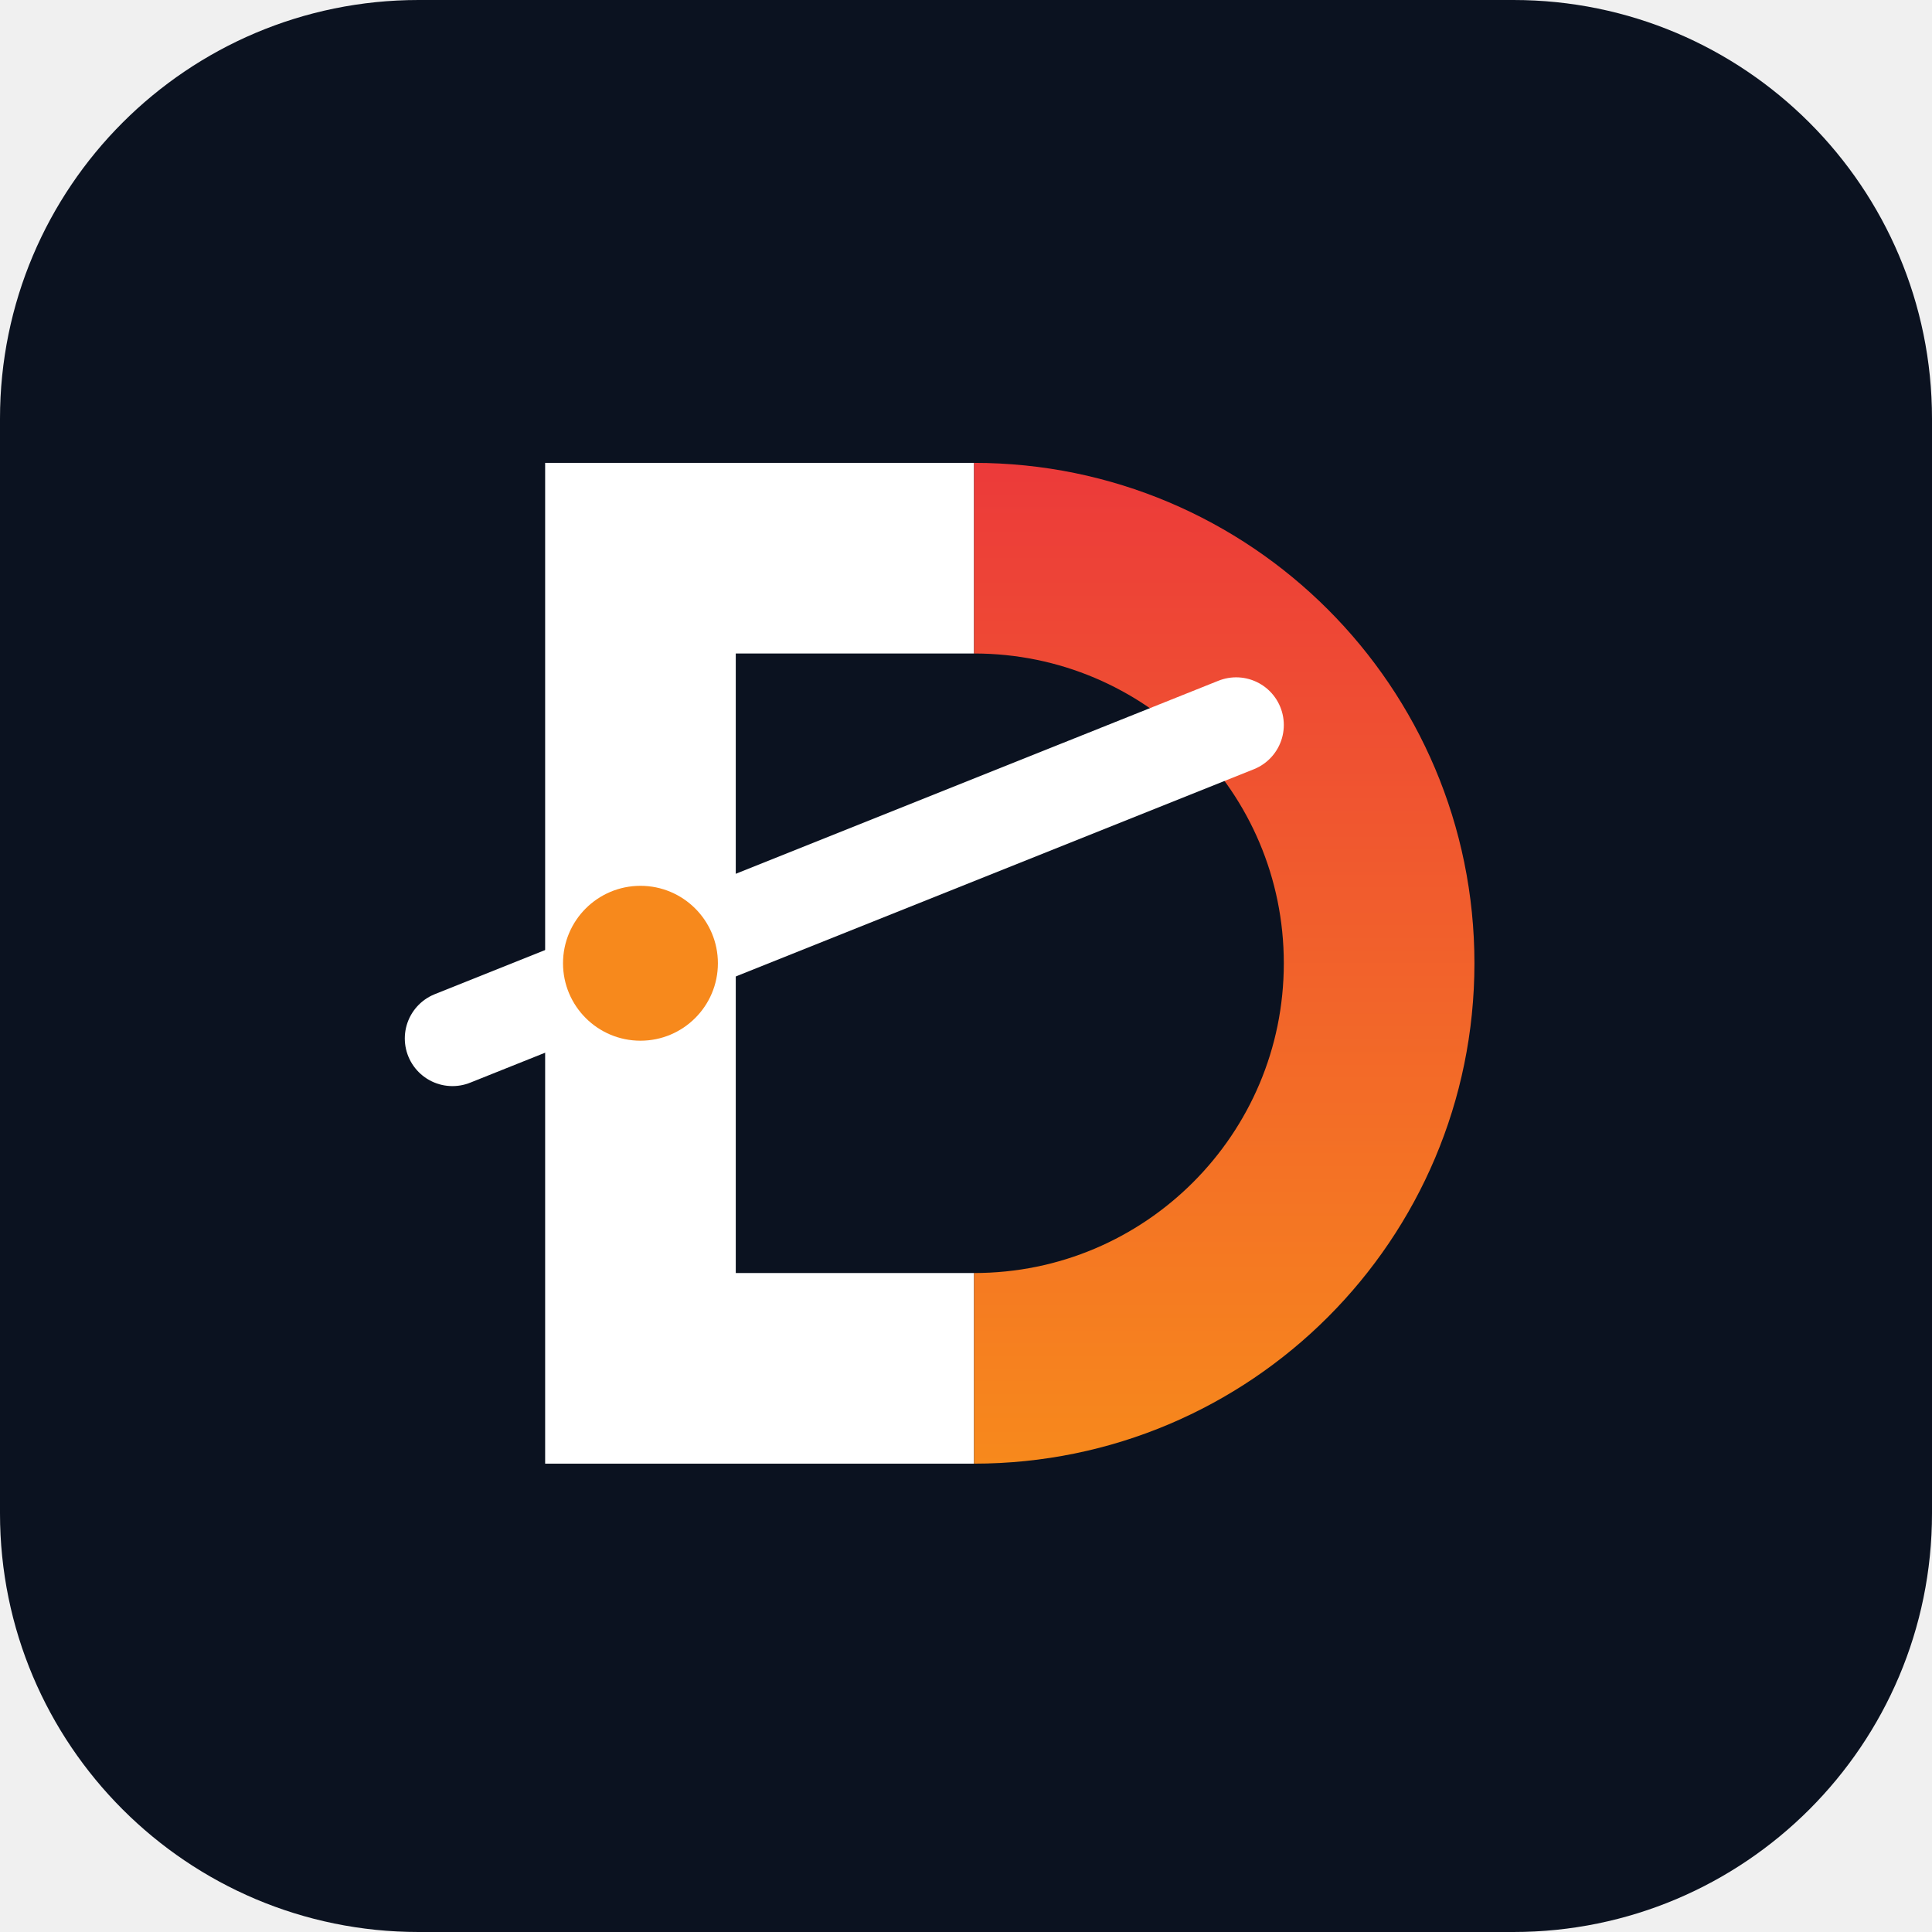
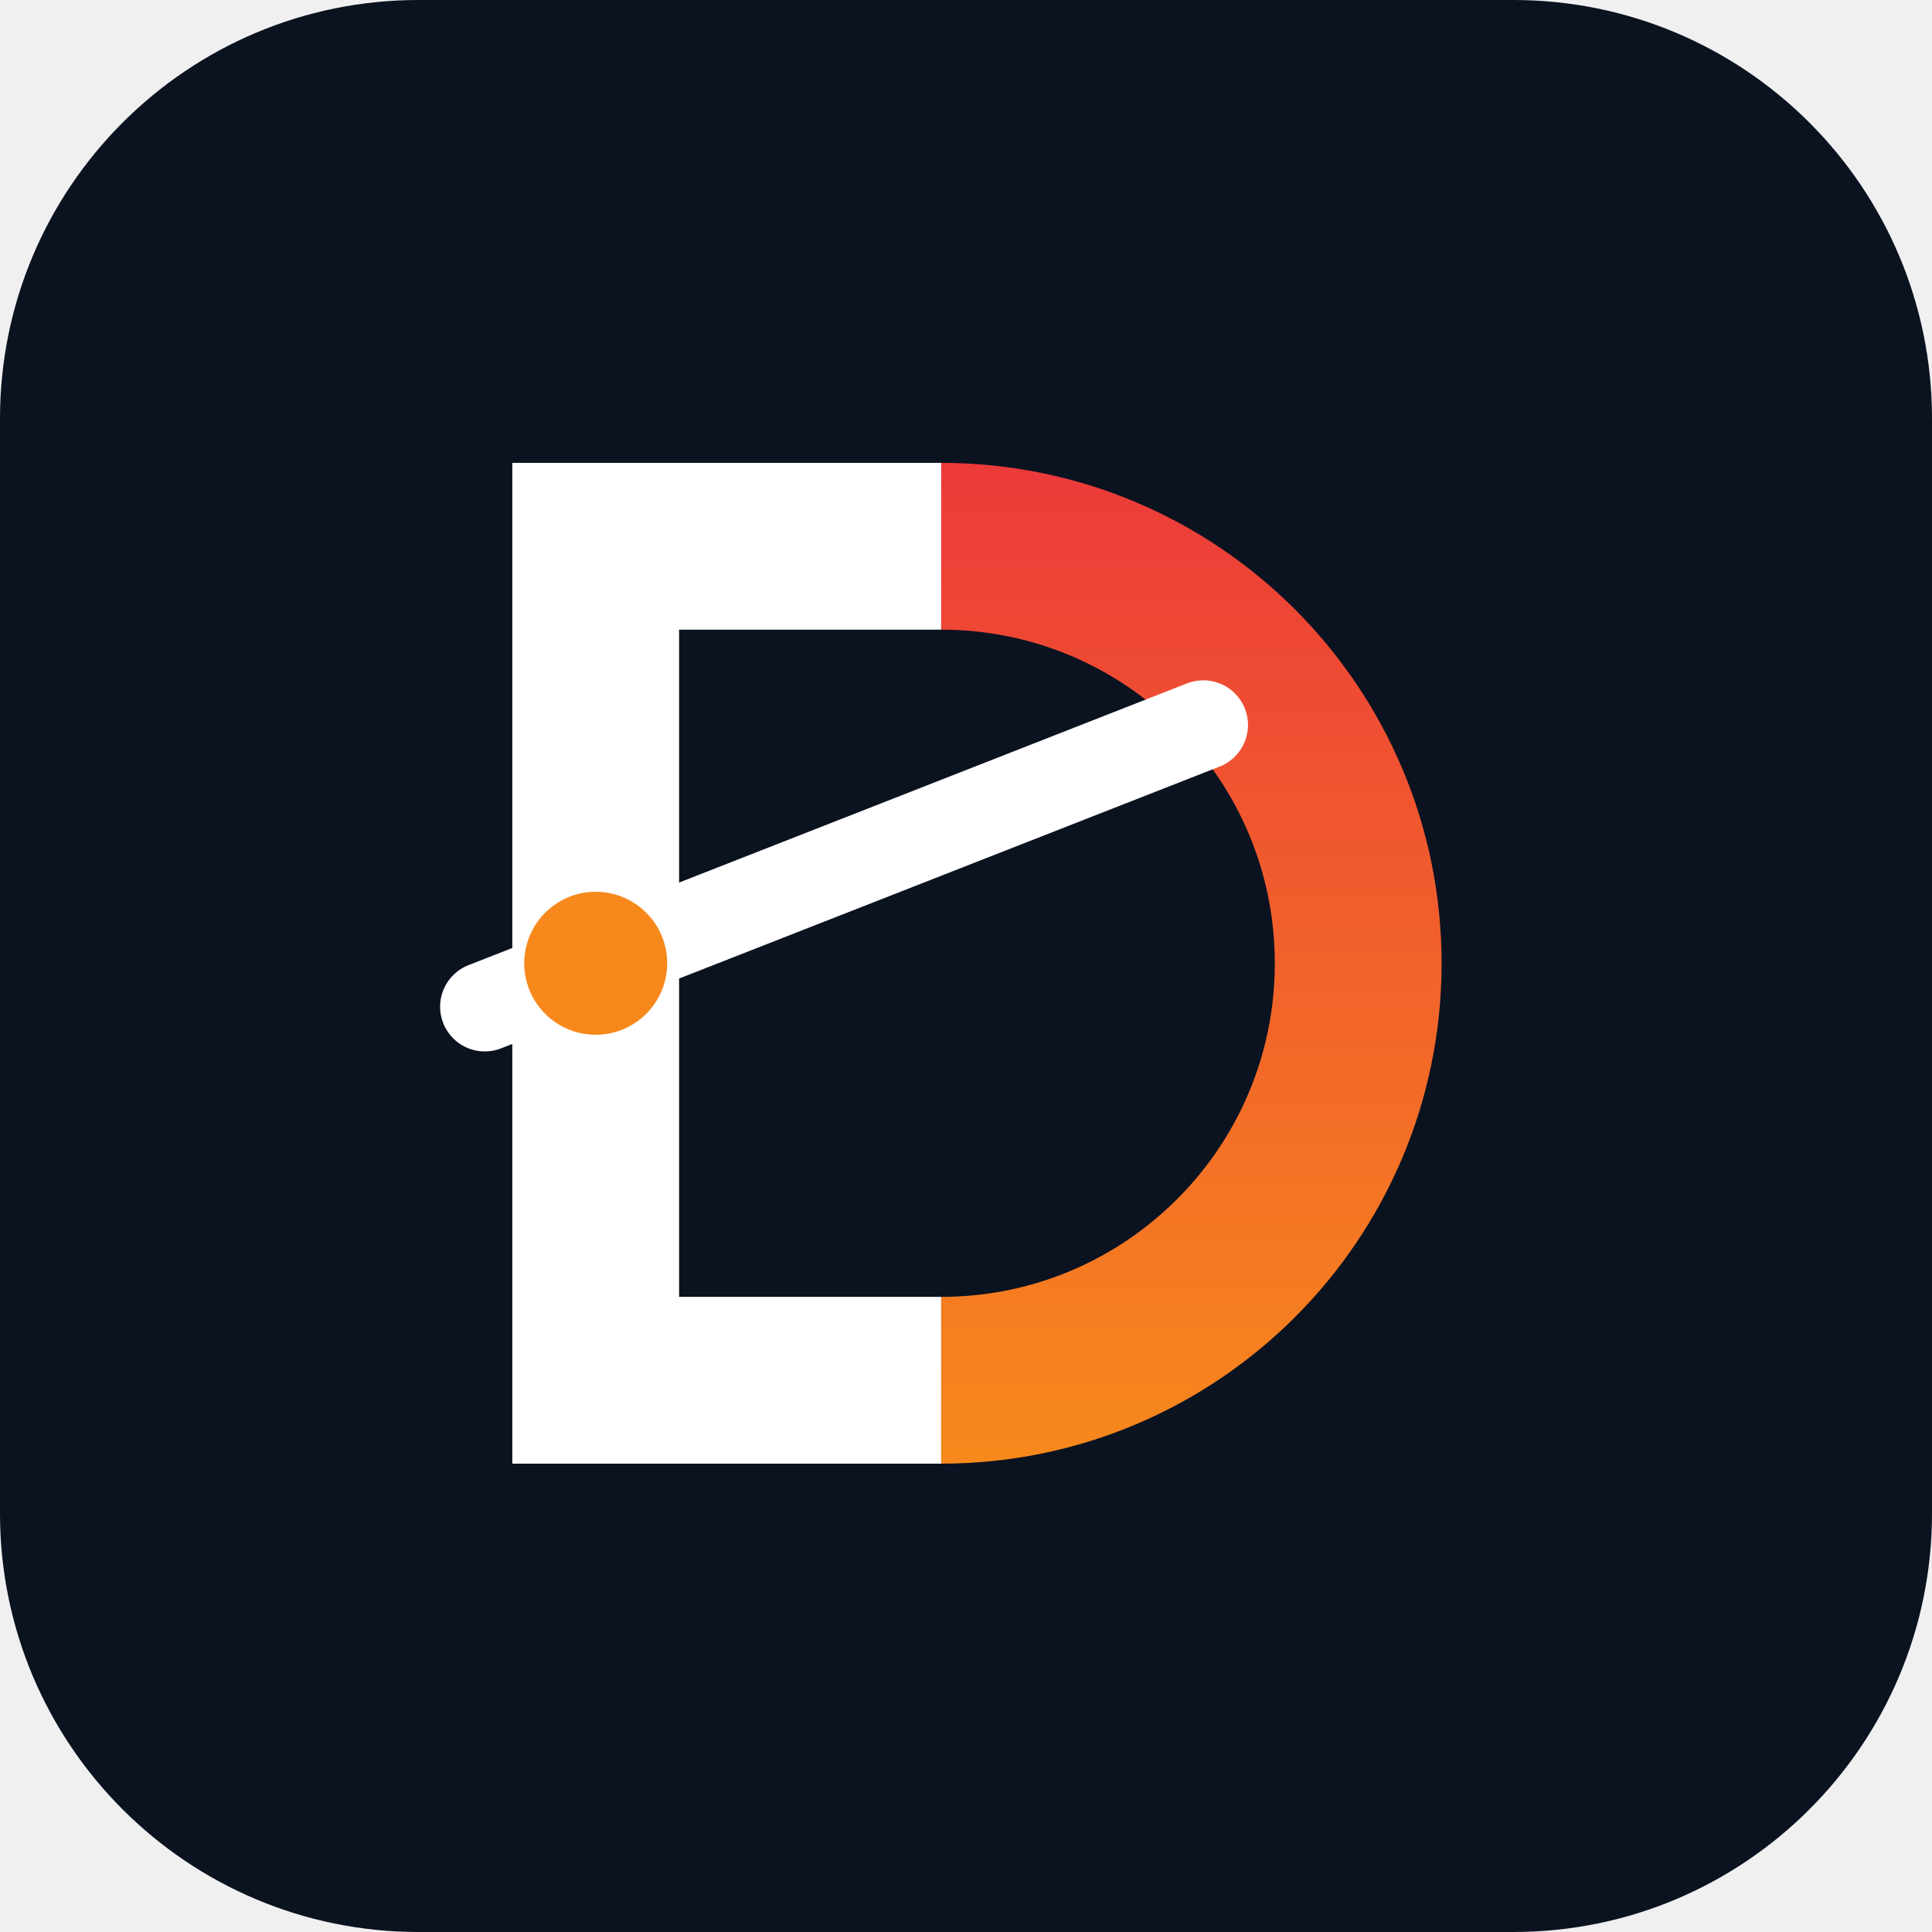
<svg xmlns="http://www.w3.org/2000/svg" viewBox="0 0 120 120" role="img" aria-label="Trí Đức Media">
  <defs>
    <linearGradient id="app-g" gradientUnits="userSpaceOnUse" x1="0" y1="18" x2="0" y2="102">
      <stop offset="0" stop-color="#EC3A3A" />
      <stop offset="1" stop-color="#F7891C" />
    </linearGradient>
  </defs>
  <rect width="120" height="120" rx="26" fill="#0B1220" />
-   <g transform="translate(17.58 15.43) scale(0.74)">
-     <path fill="#FFFFFF" d="M22 18H58V34H38V86H58V102H22Z" />
-     <path fill="none" stroke="url(#app-g)" stroke-width="16" d="M58 26A34 34 0 0 1 58 94" />
-     <path fill="none" stroke="#FFFFFF" stroke-width="8" stroke-linecap="round" d="M14.22 66.31L80 40" />
-     <circle cx="30" cy="60" r="6.5" fill="#F7891C" />
+   <g transform="translate(15.54 15.43) scale(0.74)">
+     <path fill="#FFFFFF" d="M22 18H58V32H36V88H58V102H22Z" />
+     <path fill="none" stroke="url(#app-g)" stroke-width="14" d="M58 25A35 35 0 0 1 58 95" />
+     <path fill="none" stroke="#FFFFFF" stroke-width="7.5" stroke-linecap="round" d="M19.69 63.65L80 40" />
+     <circle cx="29" cy="60" r="6" fill="#F7891C" />
  </g>
</svg>
